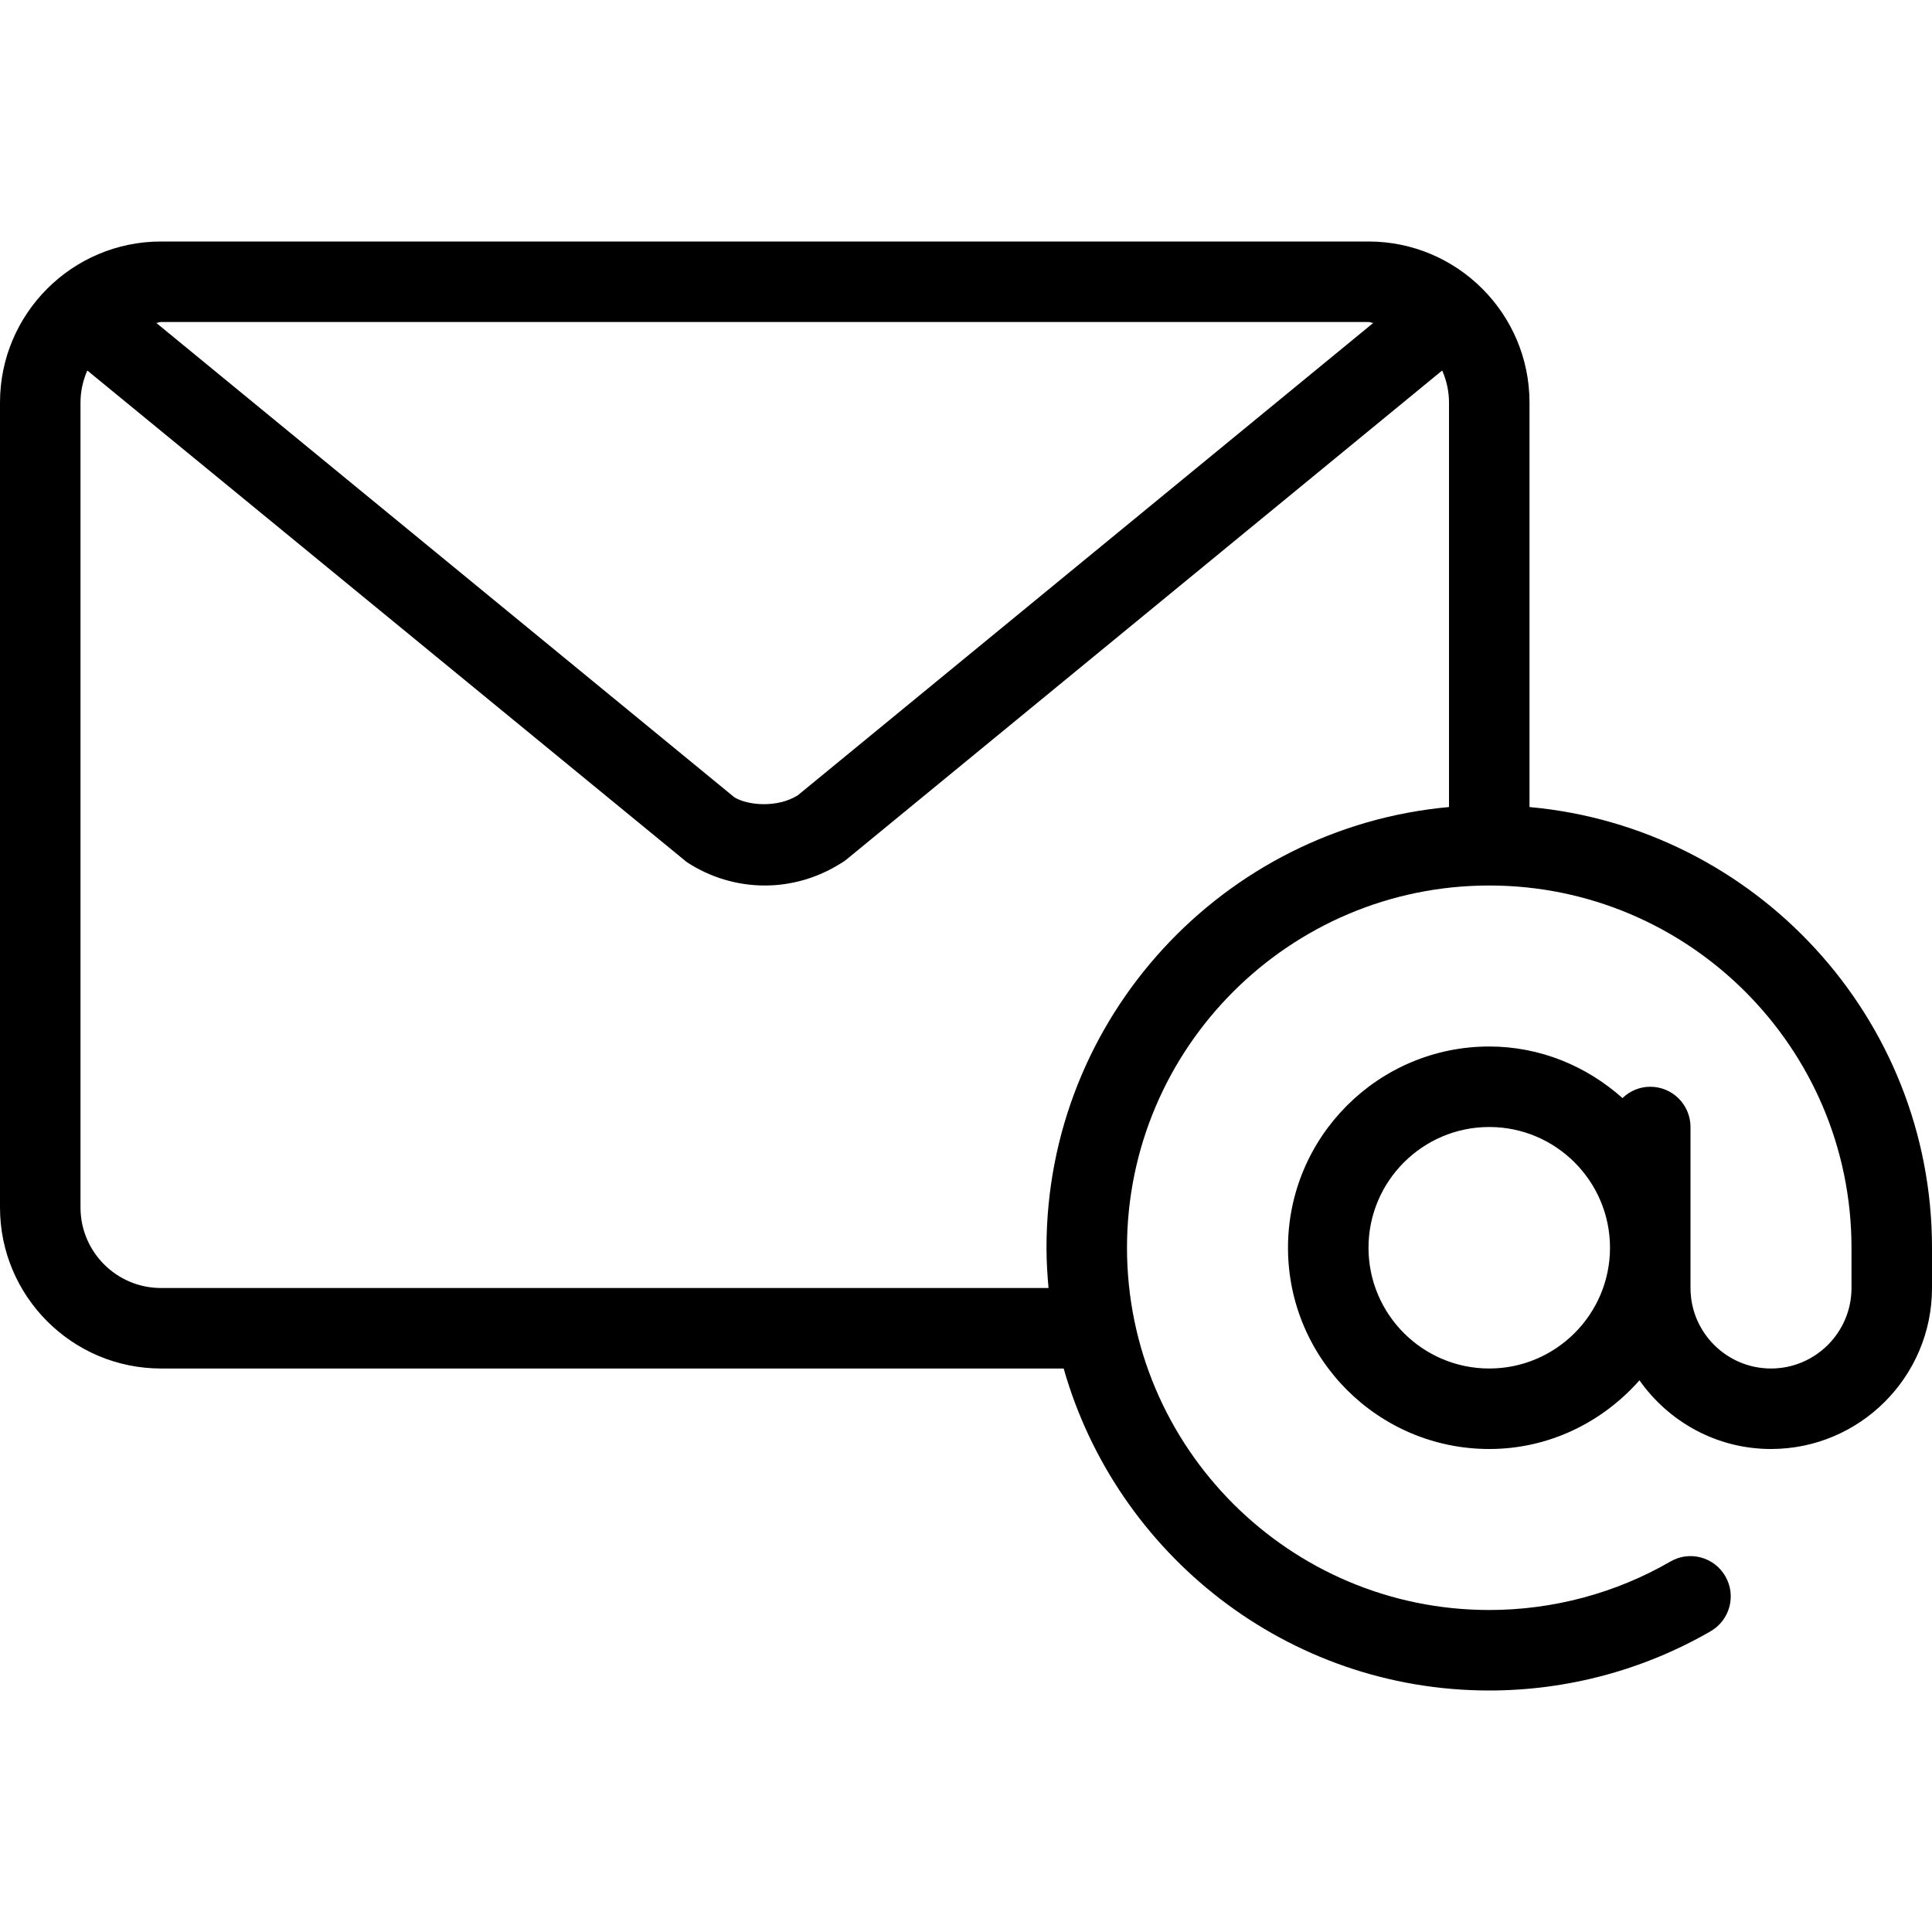
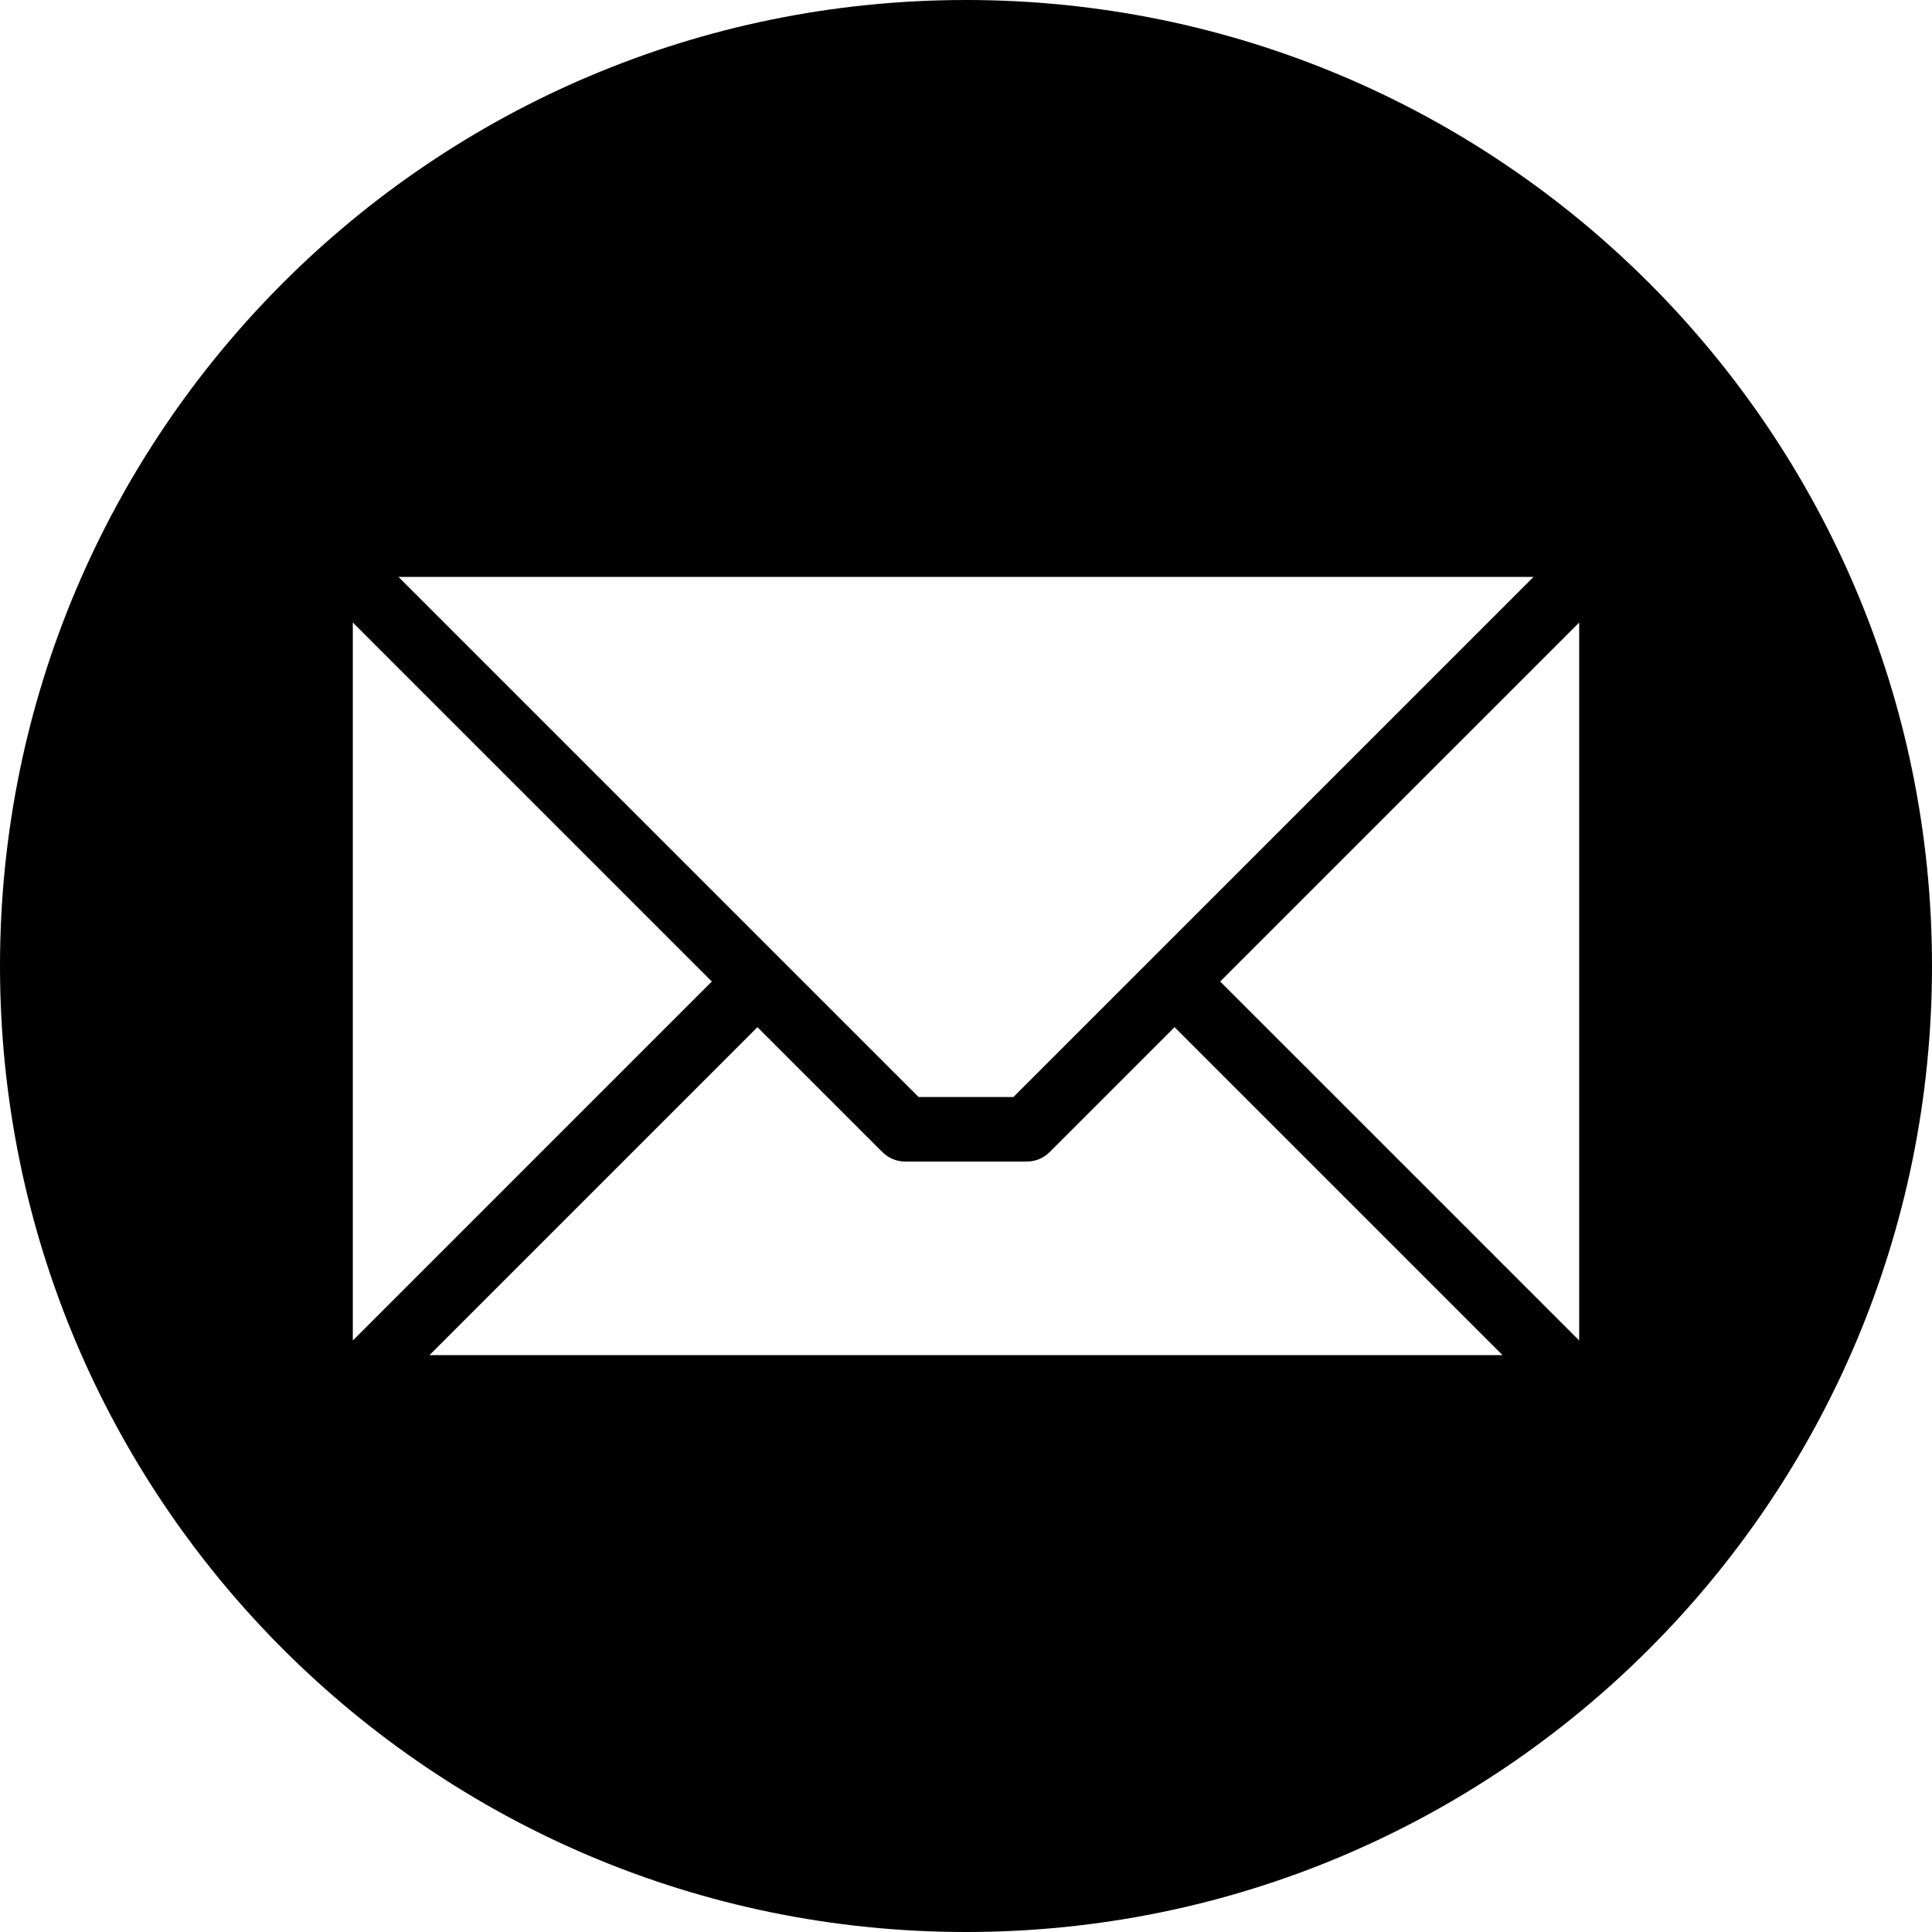
- <svg xmlns="http://www.w3.org/2000/svg" viewBox="0 0 512 512">
+ <svg xmlns="http://www.w3.org/2000/svg" width="512" height="512" viewBox="0 0 512 512" fill="currentColor">
  <g>
-     <path d="M405.333 213.874V106.667c0-23.531-19.135-42.667-42.667-42.667h-320C19.135 64 0 83.135 0 106.667V320c0 23.531 19.135 42.667 42.667 42.667h239.215C295.858 411.84 341.073 448 394.667 448c20.625 0 40.906-5.427 58.677-15.708 5.094-2.948 6.844-9.469 3.885-14.573-2.948-5.104-9.479-6.865-14.573-3.885-14.521 8.396-31.115 12.833-47.99 12.833-52.938 0-96-43.063-96-96s43.063-96 96-96 96 43.063 96 96v10.667c0 11.76-9.573 21.333-21.333 21.333-11.76 0-21.333-9.573-21.333-21.333v-42.667A10.66 10.66 0 0 0 437.333 288c-2.869 0-5.447 1.161-7.362 3-9.428-8.401-21.714-13.667-35.305-13.667-29.406 0-53.333 23.927-53.333 53.333S365.26 384 394.667 384c15.896 0 30.03-7.131 39.81-18.202 7.727 10.977 20.44 18.202 34.857 18.202C492.865 384 512 364.865 512 341.333v-10.667c0-61.097-46.956-111.378-106.667-116.792zM42.667 85.333h320c.444 0 .816.227 1.254.254L211.438 210.75c-5.427 3.417-13.292 2.708-16.823.542L41.426 85.585c.433-.026.801-.252 1.241-.252zM384 213.874c-59.711 5.414-106.667 55.695-106.667 116.793 0 3.6.221 7.148.54 10.667H42.667c-11.76 0-21.333-9.573-21.333-21.333V106.667c0-3.021.667-5.874 1.805-8.48L182.022 228.48c6.208 4.052 13.344 6.188 20.646 6.188 7.021 0 13.885-1.979 19.927-5.729a10.367 10.367 0 0 0 1.719-1.156l157.88-129.598c1.139 2.608 1.807 5.461 1.807 8.483v107.206zm10.667 148.793c-17.646 0-32-14.354-32-32s14.354-32 32-32 32 14.354 32 32-14.354 32-32 32z" fill="#000000" />
+     <path fill-rule="evenodd" d="M256 0c141.385 0 256 114.615 256 256S397.385 512 256 512 0 397.385 0 256 114.615 0 256 0zm162.5 355.241V164.978l-95.137 95.131zm-304.676 3.876h284.358l-86.908-86.908-33.123 33.118a8.563 8.563 0 0 1-6.05 2.5h-32.2a8.553 8.553 0 0 1-6.051-2.5l-33.122-33.118-86.908 86.908zM93.5 164.972v190.274l95.137-95.137zm312.906-12.089H105.6l137.844 137.844h25.117z" />
  </g>
</svg>
